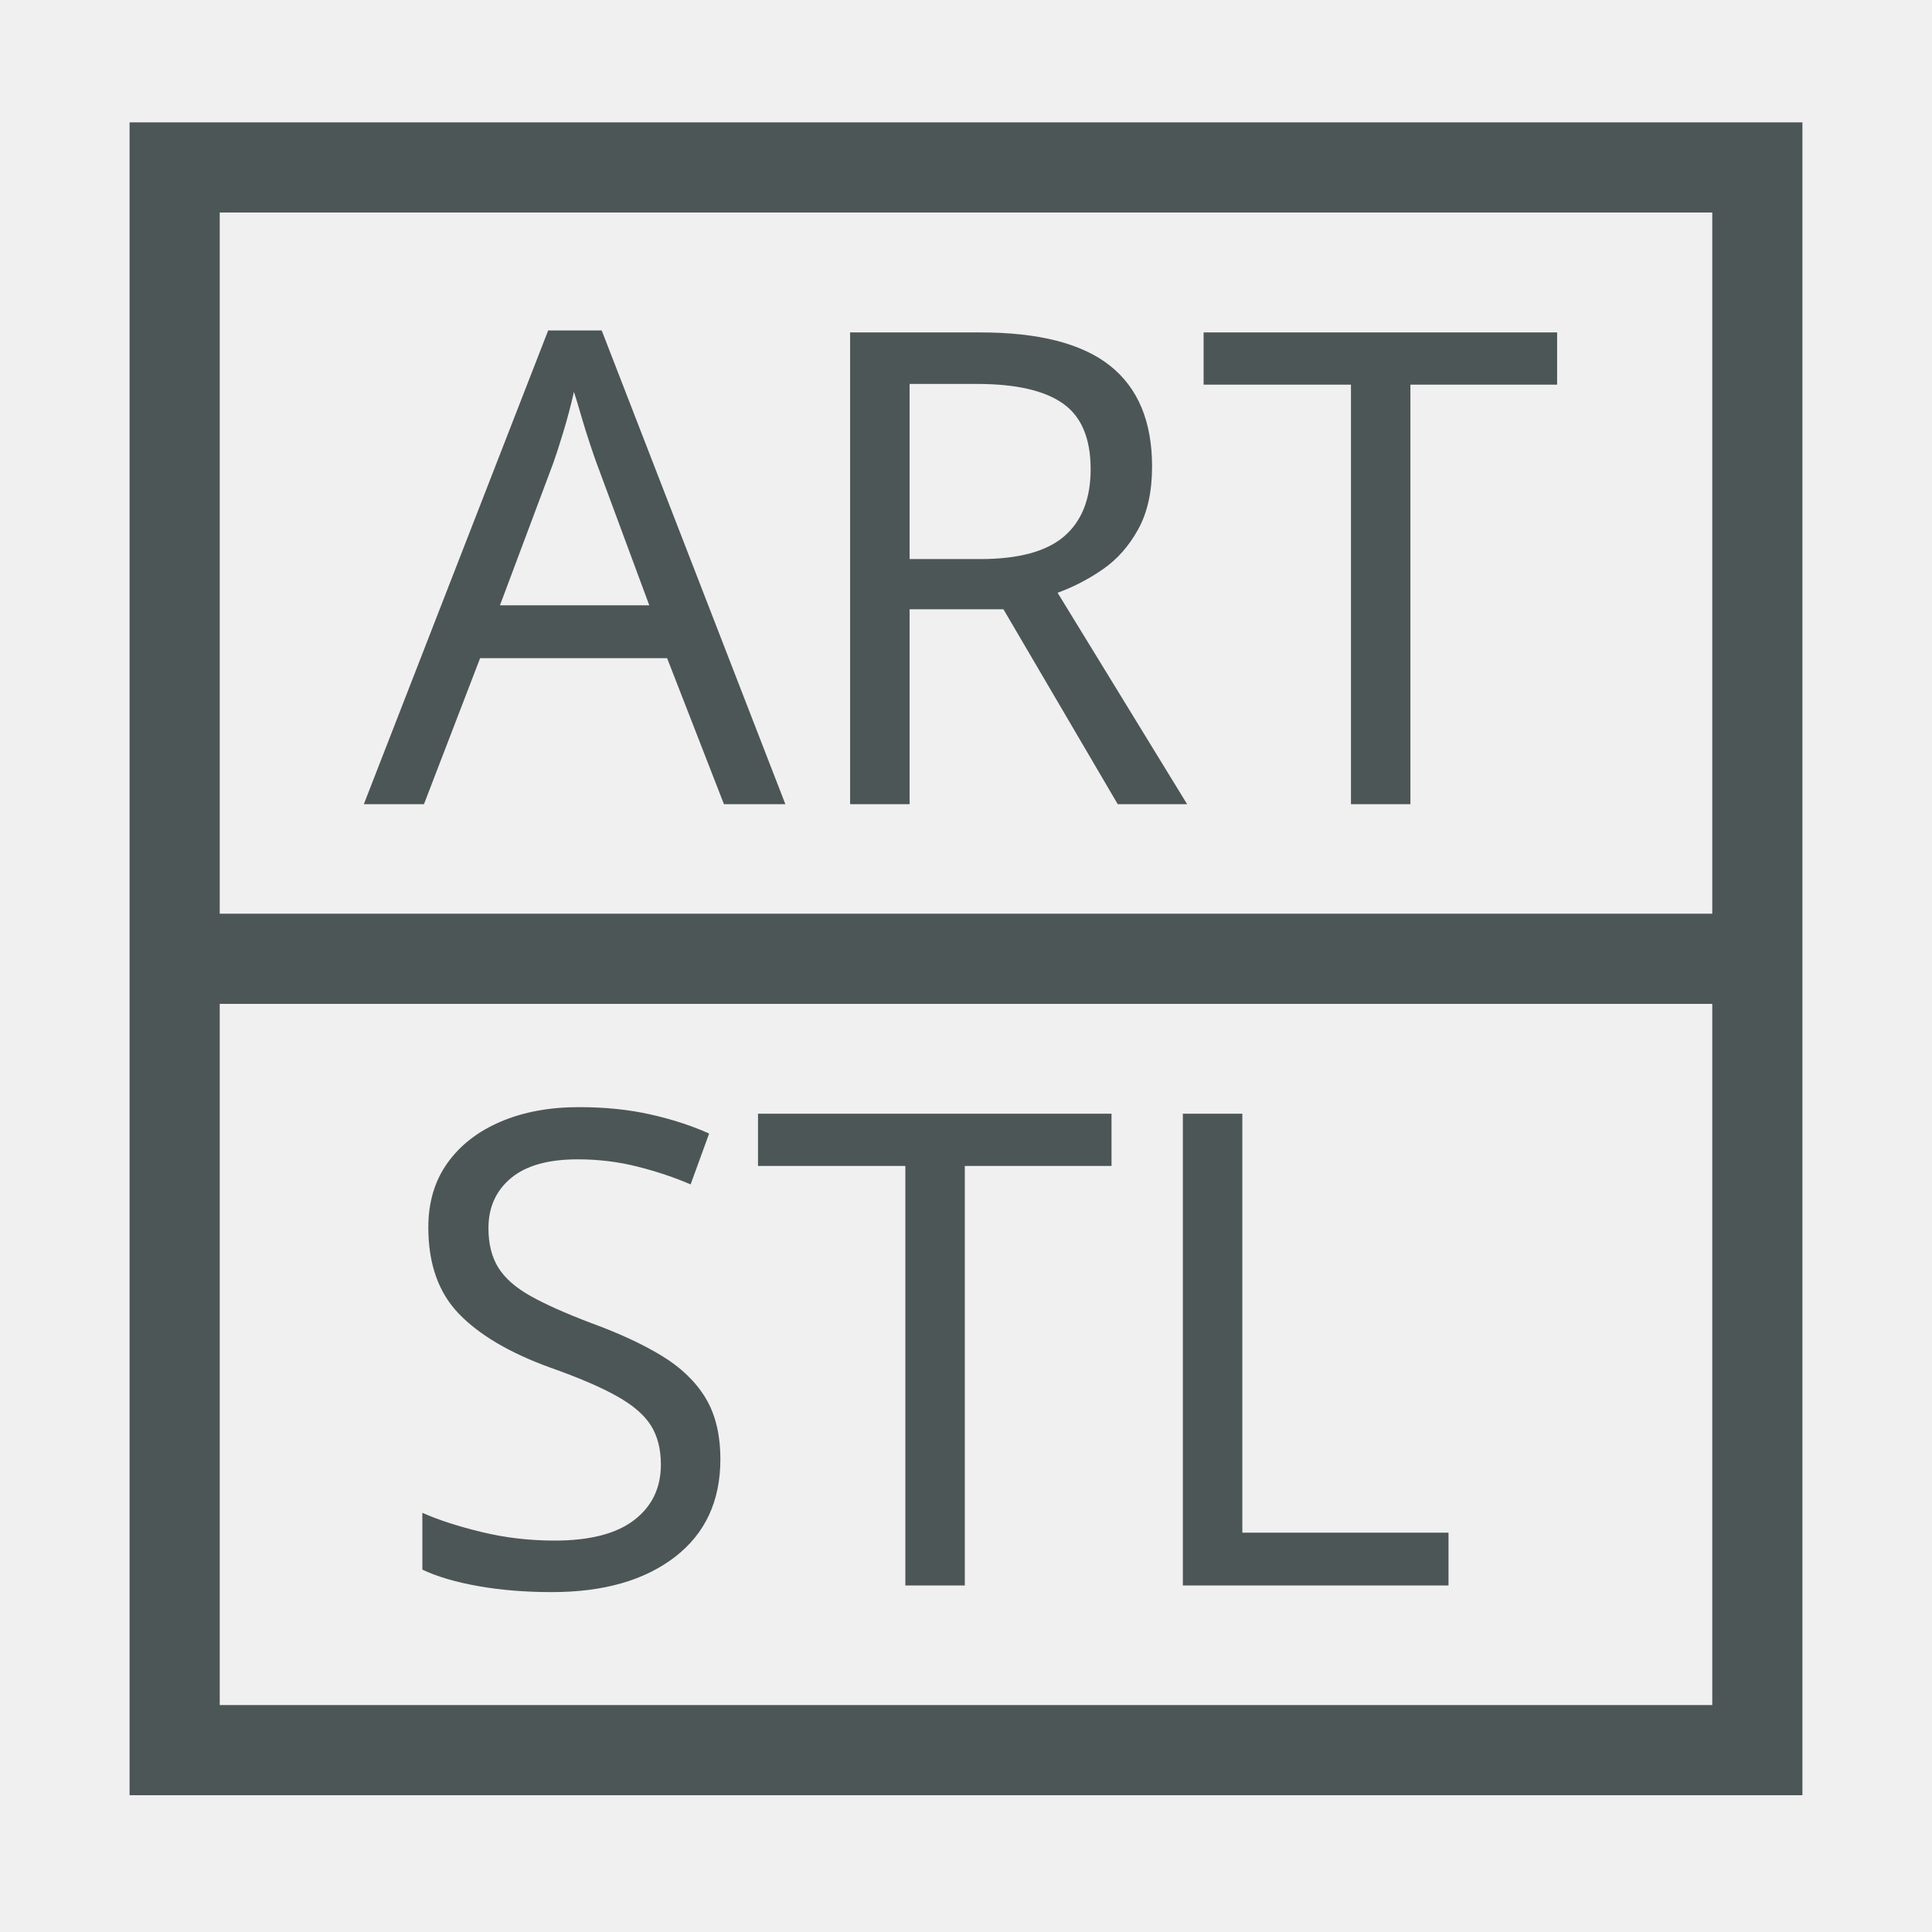
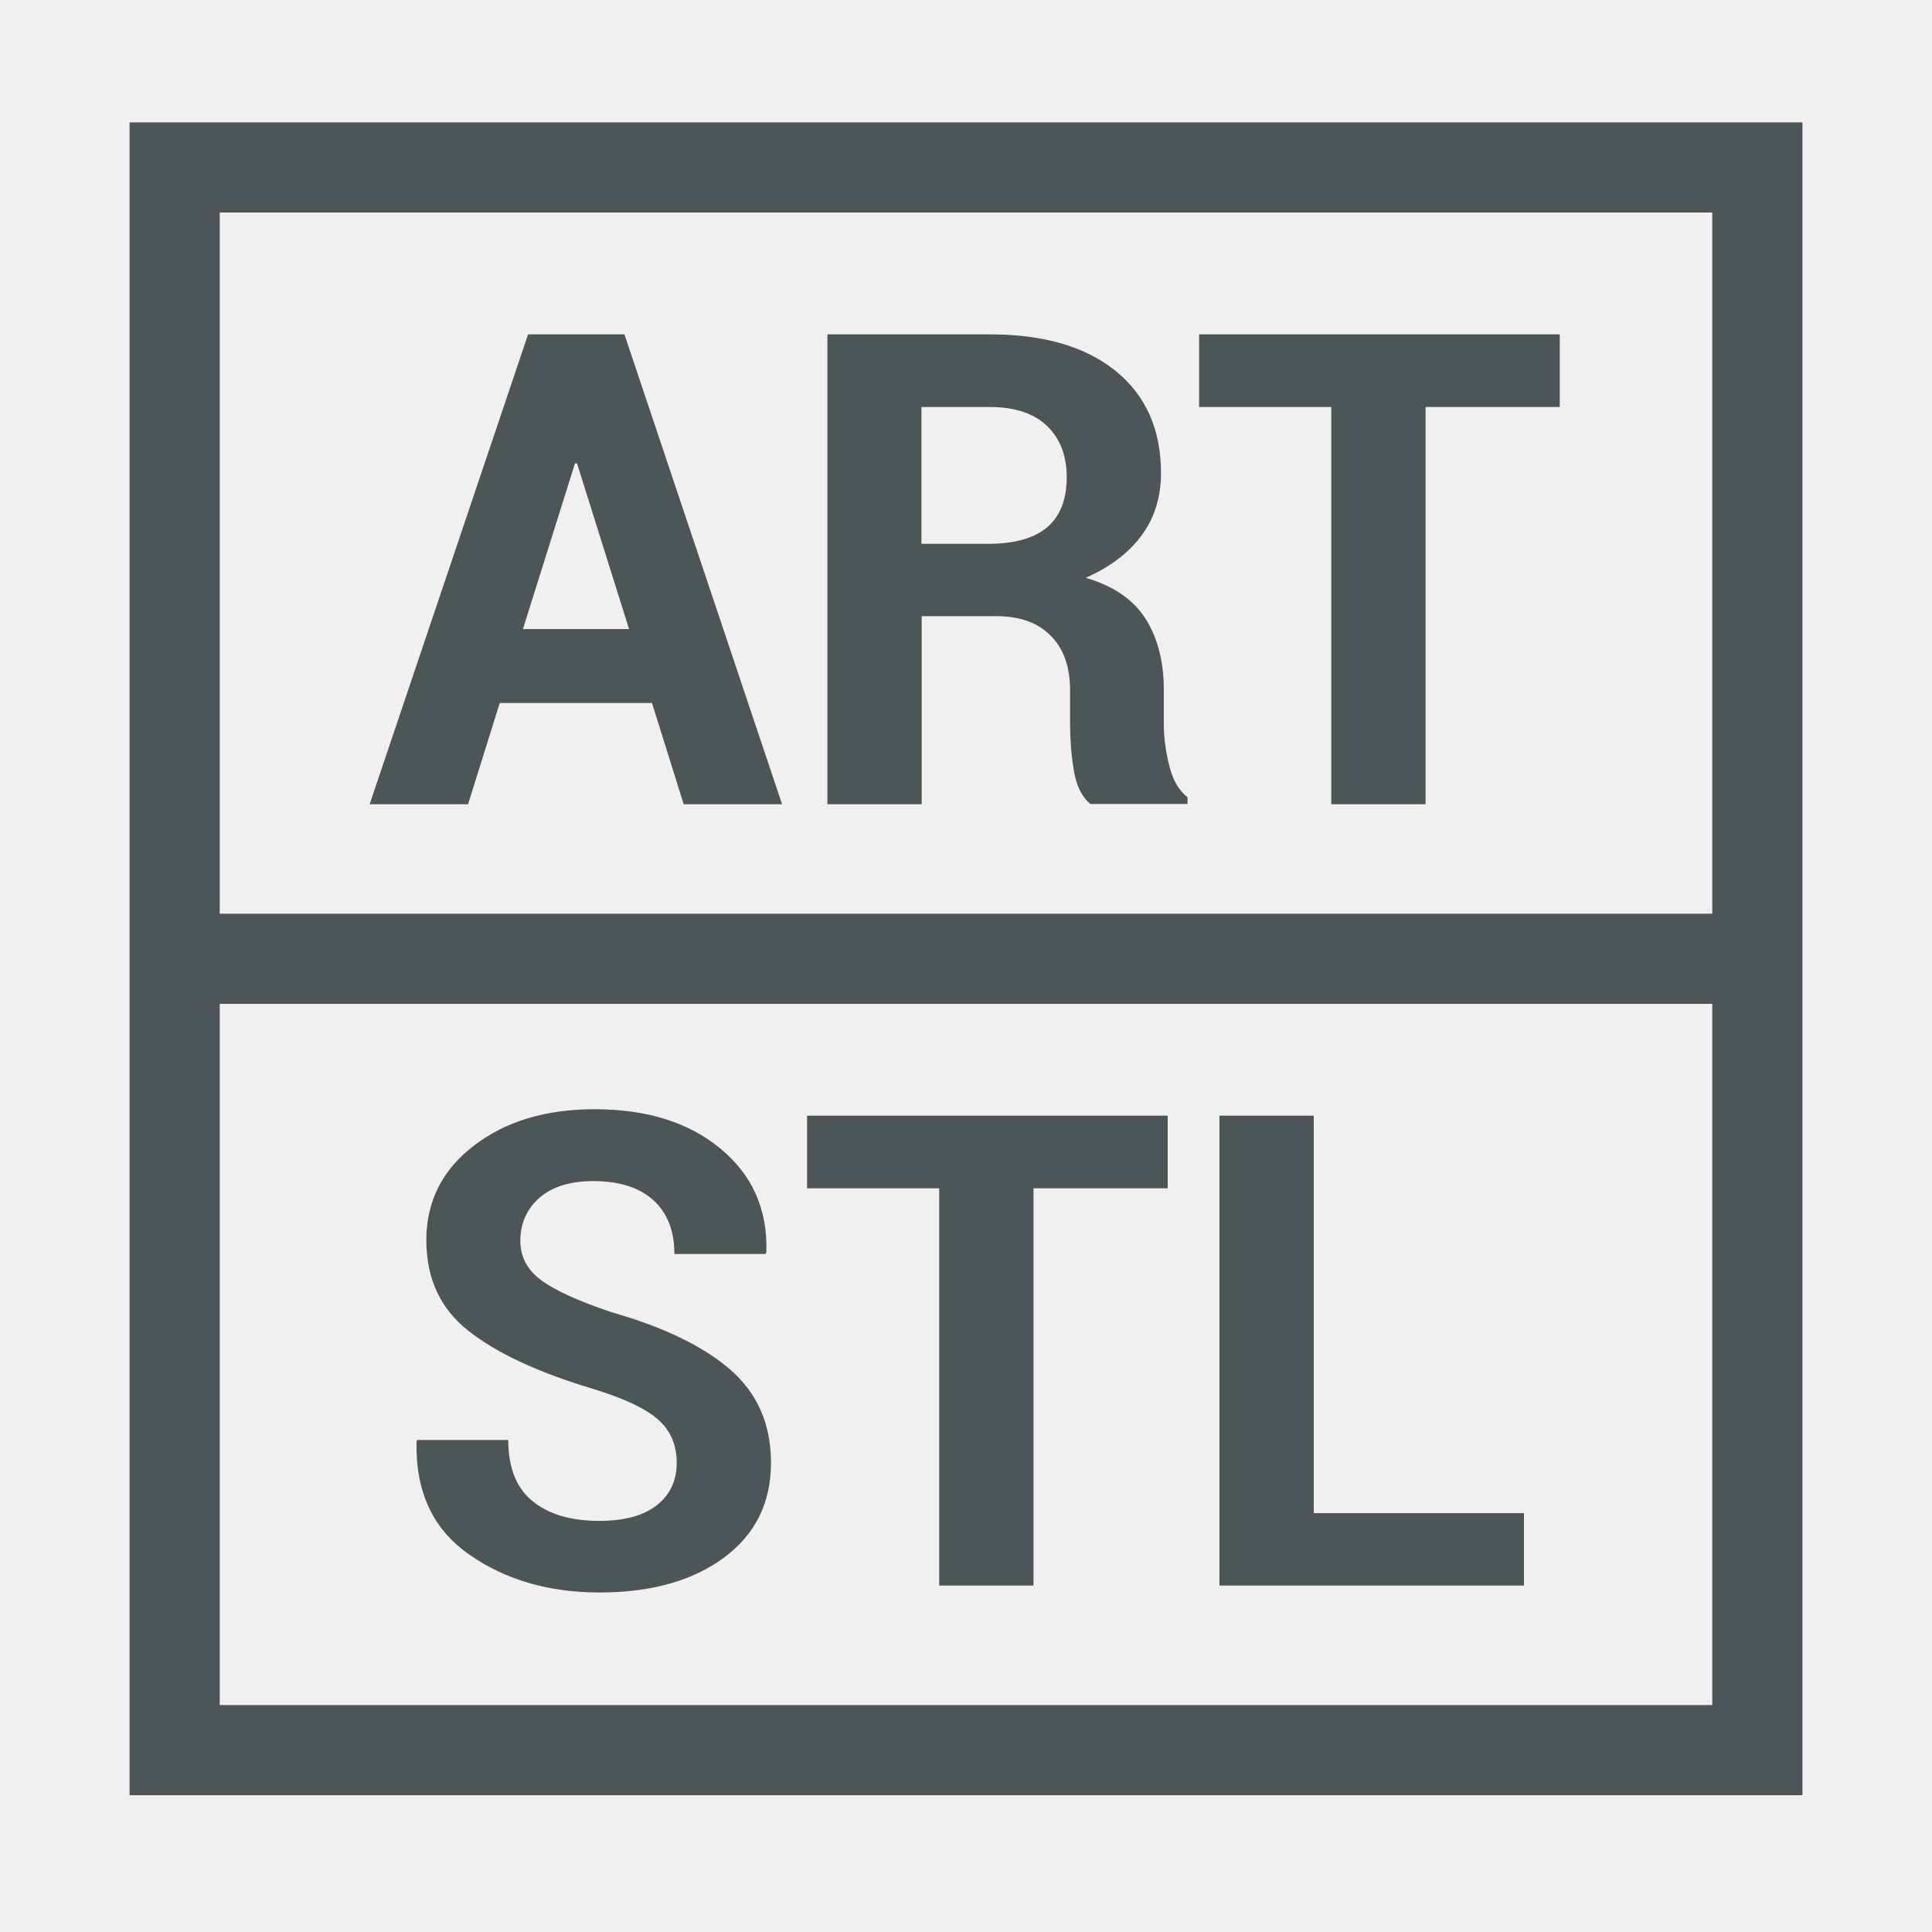
<svg xmlns="http://www.w3.org/2000/svg" version="1.1" id="Layer_1" x="0px" y="0px" viewBox="0 0 750 750" style="enable-background:new 0 0 750 750;" xml:space="preserve">
  <style type="text/css">
	.st0{fill:#FFFFFF;}
	.st1{fill:none;stroke:#FFFFFF;stroke-width:35;stroke-miterlimit:10;}
	.st2{fill:#4D5656;}
- 	.st3{font-family:'Roboto-Bold';}
- 	.st4{font-size:256.493px;}
- 	.st5{fill:none;stroke:#4D5656;stroke-width:35;stroke-miterlimit:10;}
+ 	.st3{fill:none;stroke:#4D5656;stroke-width:35;stroke-miterlimit:10;}
</style>
-   <text transform="matrix(1 0 0 1 141.2383 312.1855)" class="st2 st3 st4">ART</text>
-   <text transform="matrix(1 0 0 1 150.8818 615.4902)" class="st2 st3 st4">STL</text>
-   <rect x="67.8" y="65" class="st5" width="614.4" height="614.4" />
-   <line class="st5" x1="67.8" y1="372.2" x2="682.2" y2="372.2" />
+   <g>
+     <path class="st2" d="M253.1,272.9H194l-12.3,39.3h-38.2L205,129.8h37.4l61.2,182.4h-38.2L253.1,272.9z M203,244.2h41.2L224,179.9   h-0.8L203,244.2z" />
+     <path class="st2" d="M357.8,239.3v72.9h-36.6V129.8h63.1c20.8,0,37,4.7,48.8,14.2c11.7,9.5,17.6,22.7,17.6,39.6   c0,9.4-2.5,17.4-7.5,24.2c-5,6.8-12.2,12.3-21.7,16.5c10.8,3.2,18.5,8.5,23.2,15.9c4.7,7.4,7.1,16.6,7.1,27.6v13.4   c0,5.1,0.7,10.4,2.1,16c1.4,5.6,3.7,9.7,7.1,12.3v2.6h-37.7c-3.3-2.7-5.5-7.1-6.5-13.3c-1-6.2-1.4-12.1-1.4-17.9v-12.9   c0-9.1-2.5-16.2-7.5-21.2c-5-5.1-12-7.6-21.1-7.6H357.8z M357.8,211.1h25.9c10.3,0,17.9-2.2,22.9-6.5c5-4.3,7.5-10.8,7.5-19.3   c0-8.3-2.5-15-7.6-19.9c-5.1-4.9-12.5-7.4-22.2-7.4h-26.6V211.1z" />
+     <path class="st2" d="M605.5,158h-52.1v154.2h-36.6V158h-51.3v-28.2h140V158z" />
+   </g>
+   <g>
+     <path class="st2" d="M262.7,567.9c0-7-2.4-12.6-7.3-16.9c-4.9-4.3-13.5-8.3-25.7-12c-21-6.3-37-13.8-47.9-22.4   c-10.9-8.6-16.3-20.3-16.3-35.2c0-14.9,6.1-27.2,18.4-36.6c12.3-9.5,27.9-14.2,47-14.2c20.2,0,36.5,5.1,48.8,15.3   c12.3,10.2,18.3,23.5,17.8,40.1l-0.3,0.8h-35.4c0-9.1-2.8-16.1-8.3-21c-5.5-4.9-13.2-7.3-23.2-7.3c-9,0-16,2.2-20.9,6.5   c-4.9,4.3-7.4,9.9-7.4,16.7c0,6.2,2.7,11.3,8,15.2c5.3,4,14.6,8.2,27.7,12.6c20,5.7,35.3,13.1,45.8,22.2s15.8,21.2,15.8,36.1   c0,15.6-6.1,27.9-18.3,36.9c-12.2,9-28.3,13.5-48.3,13.5c-19.6,0-36.5-4.9-50.5-14.7c-14.1-9.8-20.9-24.3-20.5-43.7l0.2-0.8h35.4   c0,10.8,3.2,18.7,9.5,23.8c6.3,5.1,14.9,7.6,25.8,7.6c9.8,0,17.2-2,22.4-6.1C260.2,580.2,262.7,574.7,262.7,567.9z" />
+     <path class="st2" d="M453.3,461.3h-52.1v154.2h-36.6V461.3h-51.3v-28.2h140V461.3z" />
+     <path class="st2" d="M509.9,587.4h81.7v28.1H473.4V433.1h36.6V587.4z" />
+   </g>
+   <rect x="67.8" y="65" class="st3" width="614.4" height="614.4" />
+   <line class="st3" x1="67.8" y1="372.2" x2="682.2" y2="372.2" />
</svg>
